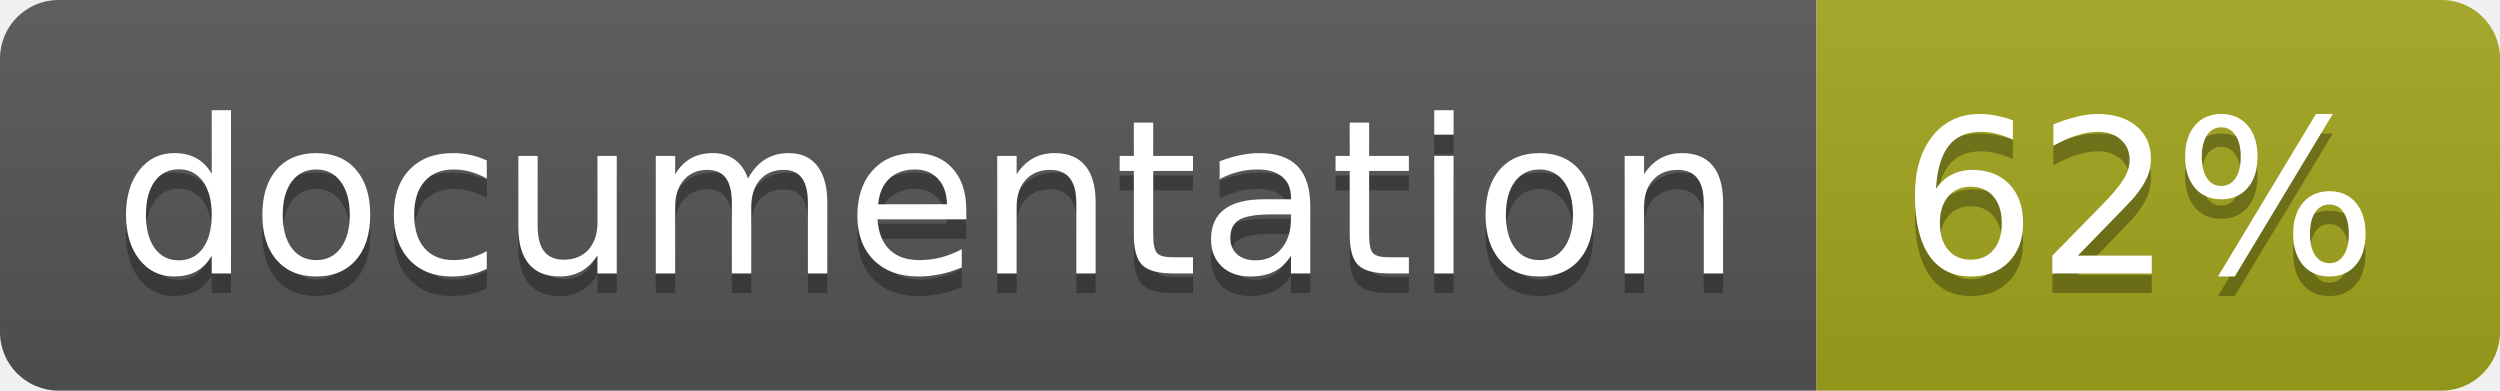
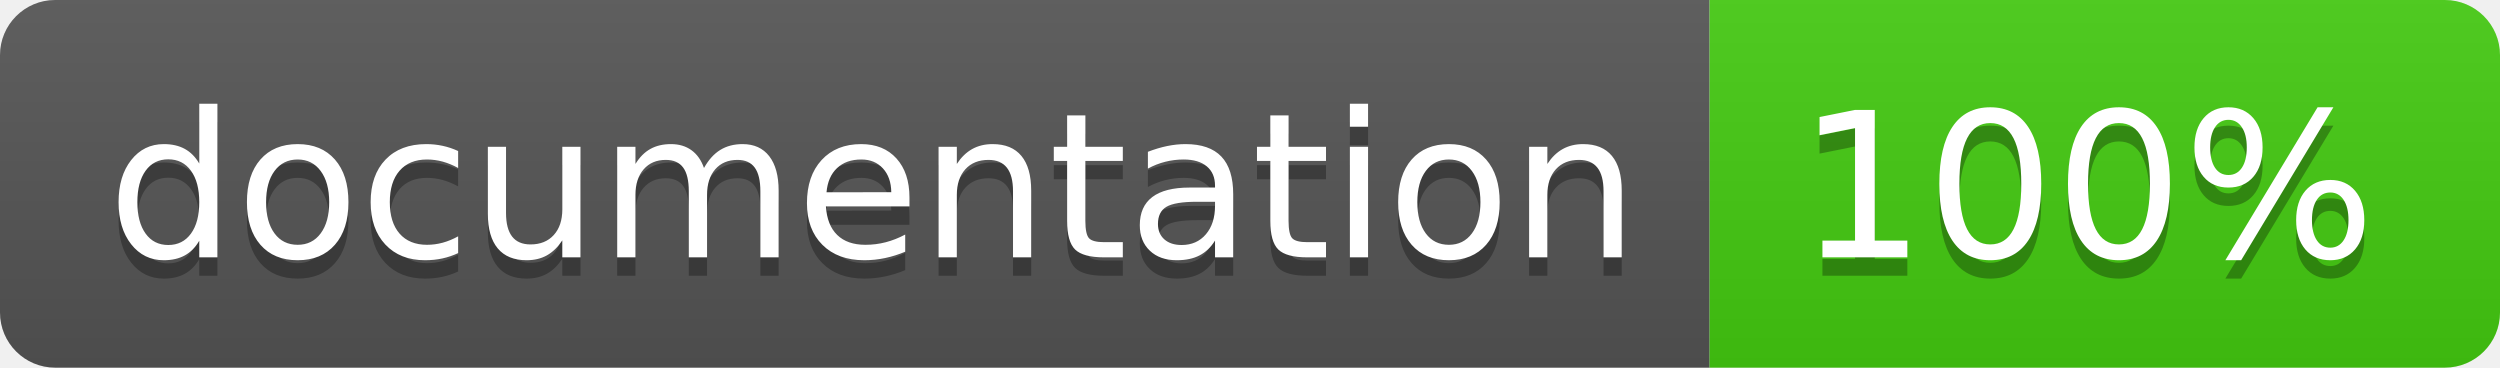
- <svg xmlns="http://www.w3.org/2000/svg" width="128" height="20">
+ <svg xmlns="http://www.w3.org/2000/svg" width="136" height="20">
  <linearGradient id="b" x2="0" y2="100%">
    <stop offset="0" stop-color="#bbb" stop-opacity=".1" />
    <stop offset="1" stop-opacity=".1" />
  </linearGradient>
  <clipPath id="a">
-     <rect width="128" height="20" rx="3" fill="#fff" />
+     <rect width="136" height="20" rx="3" fill="#fff" />
  </clipPath>
  <g clip-path="url(#a)">
    <path fill="#555" d="M0 0h93v20H0z" />
-     <path fill="#a4a61d" d="M93 0h35v20H93z" />
-     <path fill="url(#b)" d="M0 0h128v20H0z" />
+     <path fill="#4c1" d="M93 0h43v20H93z" />
+     <path fill="url(#b)" d="M0 0h136v20H0z" />
  </g>
  <g fill="#fff" text-anchor="middle" font-family="DejaVu Sans,Verdana,Geneva,sans-serif" font-size="110">
    <text x="475" y="150" fill="#010101" fill-opacity=".3" transform="scale(.1)" textLength="830">
      documentation
    </text>
    <text x="475" y="140" transform="scale(.1)" textLength="830">
      documentation
    </text>
-     <text x="1095" y="150" fill="#010101" fill-opacity=".3" transform="scale(.1)" textLength="250">
-       62%
+     <text x="1135" y="150" fill="#010101" fill-opacity=".3" transform="scale(.1)" textLength="330">
+       100%
    </text>
-     <text x="1095" y="140" transform="scale(.1)" textLength="250">
-       62%
+     <text x="1135" y="140" transform="scale(.1)" textLength="330">
+       100%
    </text>
  </g>
</svg>
